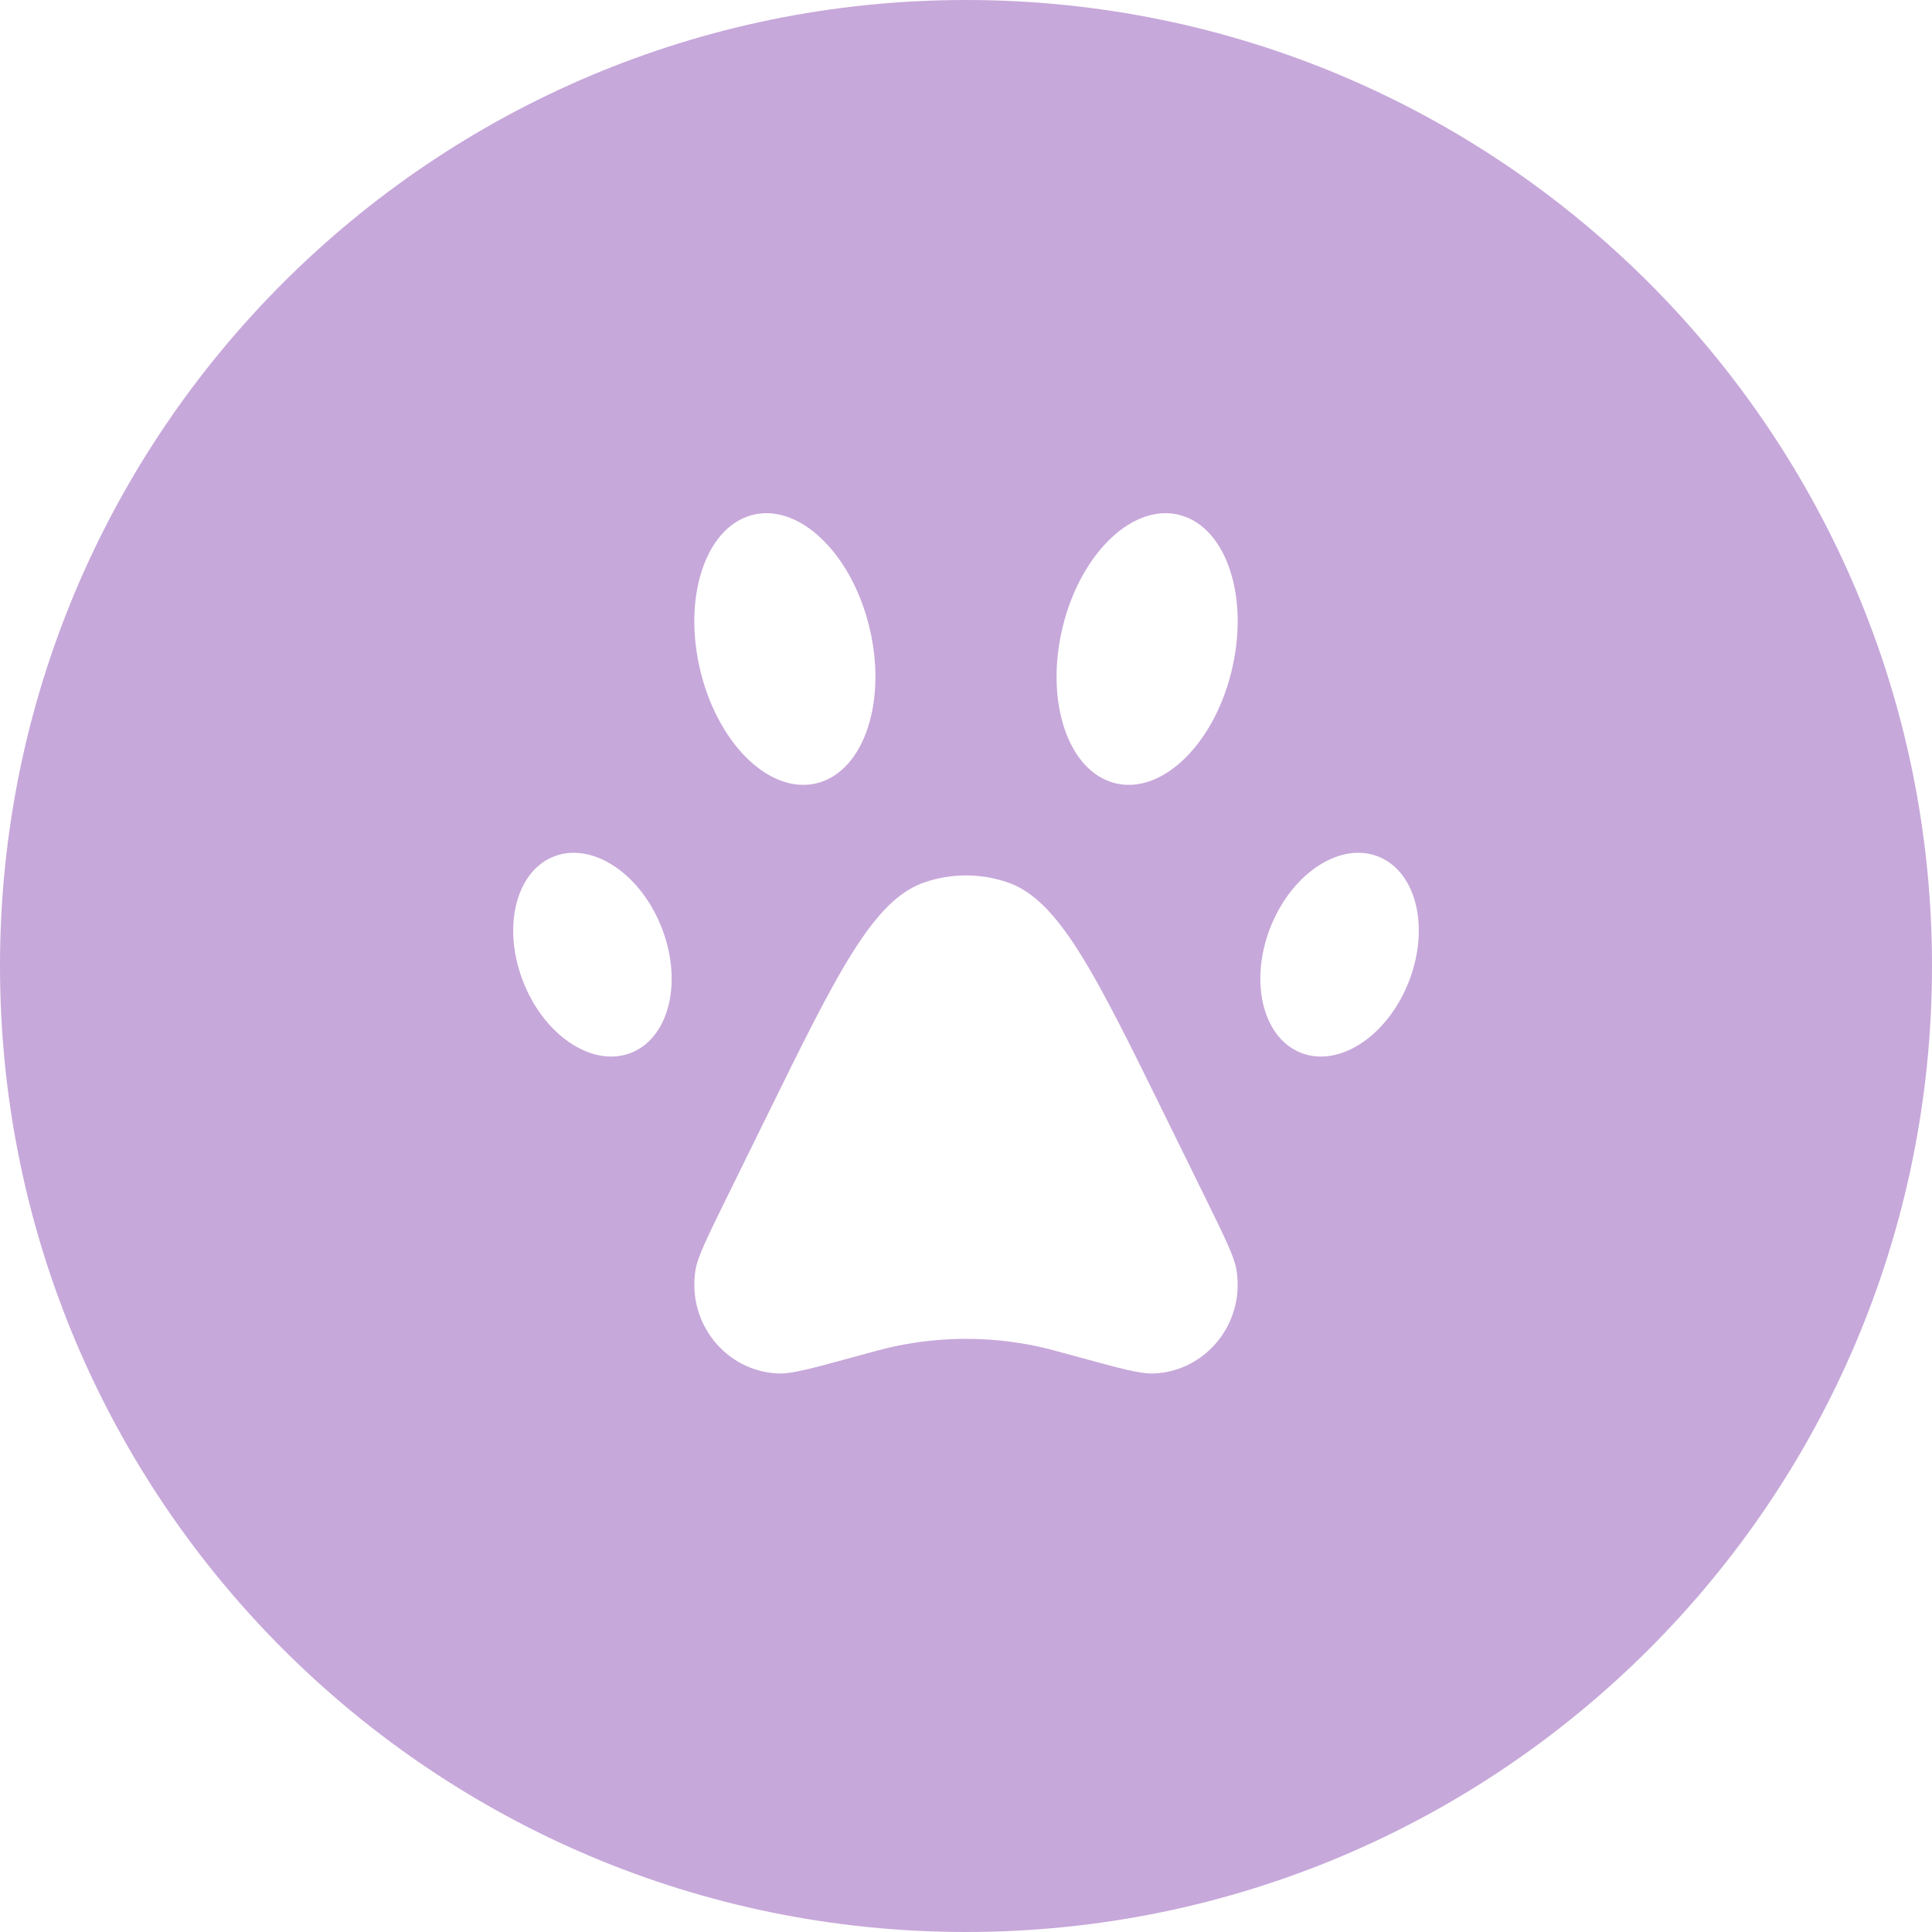
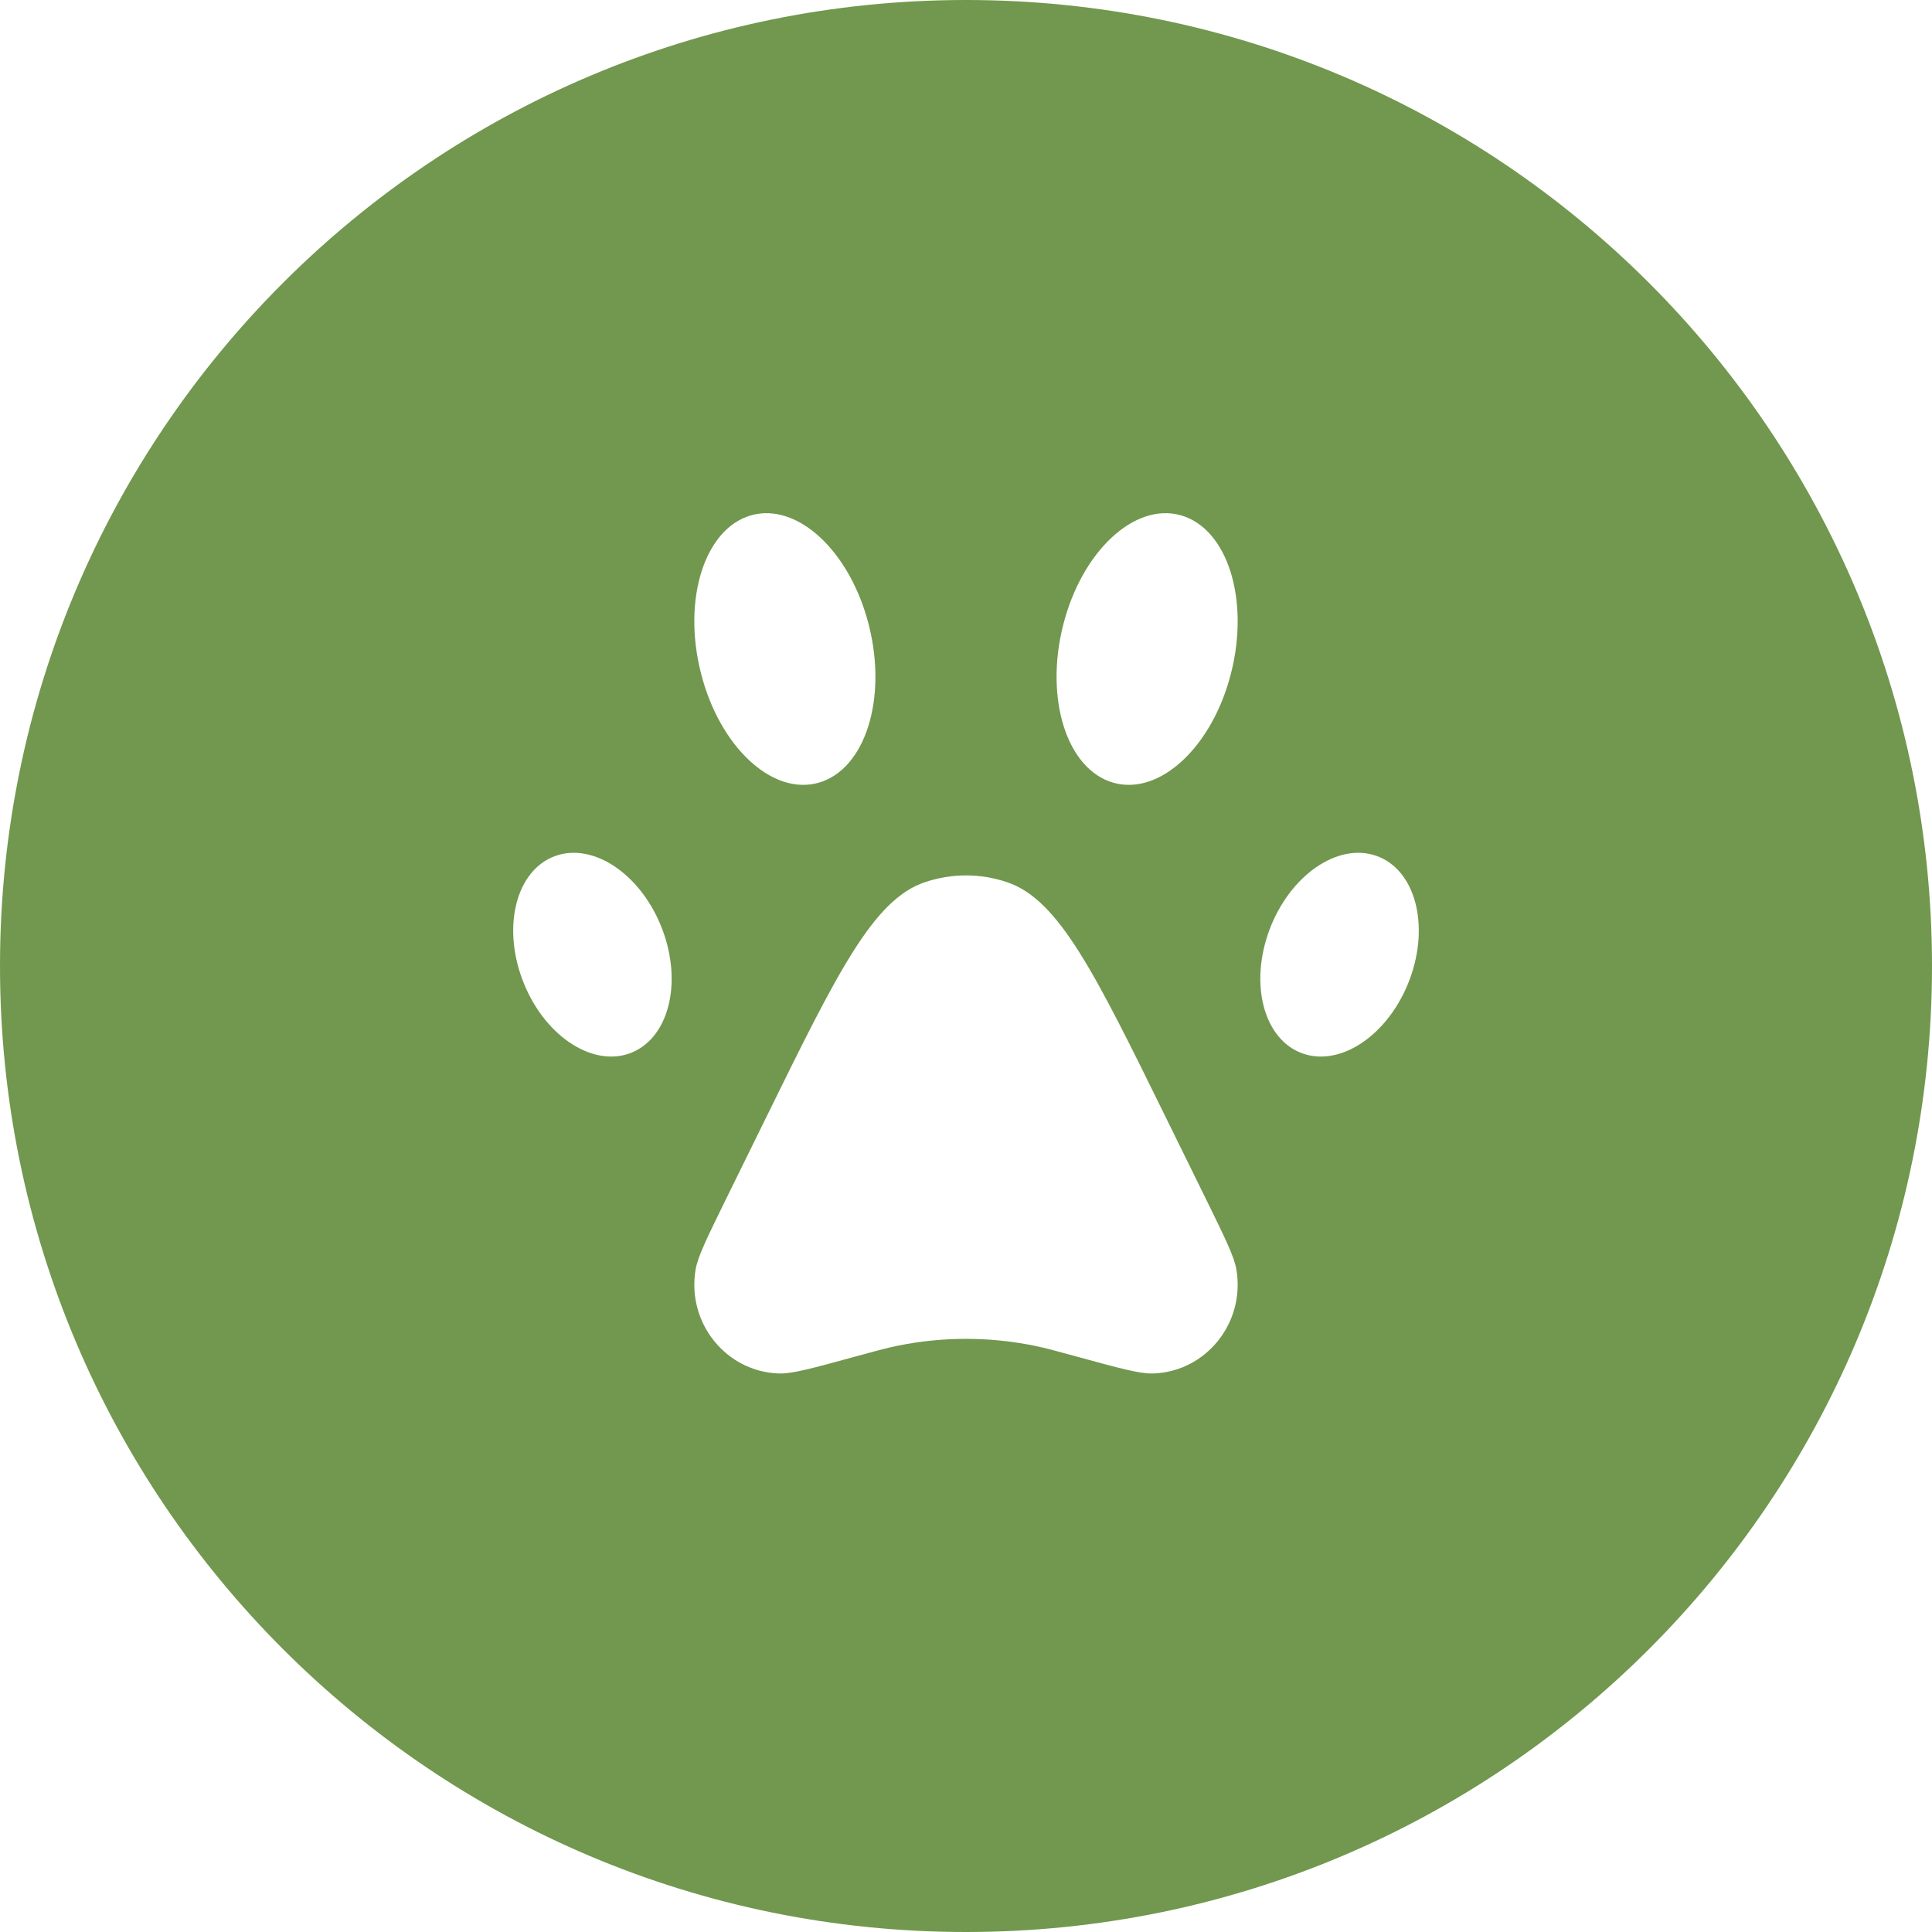
<svg xmlns="http://www.w3.org/2000/svg" width="36" height="36" viewBox="0 0 36 36" fill="none">
-   <path fill-rule="evenodd" clip-rule="evenodd" d="M18 36C27.941 36 36 27.941 36 18C36 8.059 27.941 0 18 0C8.059 0 0 8.059 0 18C0 27.941 8.059 36 18 36ZM13.06 12.539C13.407 13.915 14.39 14.831 15.254 14.585C16.119 14.339 16.538 13.025 16.19 11.649C15.843 10.273 14.86 9.357 13.996 9.602C13.131 9.848 12.712 11.163 13.06 12.539ZM14.263 20.849C15.601 18.125 16.27 16.763 17.233 16.439C17.731 16.27 18.269 16.27 18.767 16.439C19.73 16.763 20.399 18.125 21.737 20.849L22.479 22.358L22.479 22.358C22.824 23.062 22.997 23.414 23.038 23.653C23.208 24.648 22.472 25.564 21.481 25.593C21.242 25.6 20.869 25.498 20.122 25.294L20.122 25.294C19.696 25.177 19.483 25.118 19.27 25.075C18.431 24.905 17.569 24.905 16.73 25.075C16.517 25.118 16.304 25.177 15.877 25.294L15.877 25.294C15.131 25.498 14.758 25.6 14.519 25.593C13.528 25.564 12.792 24.648 12.962 23.653C13.003 23.414 13.176 23.062 13.521 22.358L14.263 20.849ZM20.746 14.585C21.61 14.831 22.593 13.915 22.94 12.539C23.288 11.163 22.869 9.848 22.004 9.602C21.14 9.357 20.157 10.273 19.81 11.649C19.462 13.025 19.881 14.339 20.746 14.585ZM9.733 18.251C10.112 19.267 11.005 19.885 11.727 19.63C12.448 19.375 12.725 18.344 12.345 17.327C11.966 16.311 11.073 15.693 10.352 15.948C9.63 16.203 9.353 17.234 9.733 18.251ZM24.273 19.63C24.995 19.885 25.888 19.267 26.267 18.251C26.647 17.234 26.37 16.203 25.648 15.948C24.927 15.693 24.034 16.311 23.654 17.327C23.275 18.344 23.552 19.375 24.273 19.63Z" fill="#C7A8DA" />
+   <path fill-rule="evenodd" clip-rule="evenodd" d="M18 36C27.941 36 36 27.941 36 18C36 8.059 27.941 0 18 0C8.059 0 0 8.059 0 18C0 27.941 8.059 36 18 36ZM13.06 12.539C13.407 13.915 14.39 14.831 15.254 14.585C16.119 14.339 16.538 13.025 16.19 11.649C15.843 10.273 14.86 9.357 13.996 9.602C13.131 9.848 12.712 11.163 13.06 12.539ZM14.263 20.849C15.601 18.125 16.27 16.763 17.233 16.439C17.731 16.27 18.269 16.27 18.767 16.439C19.73 16.763 20.399 18.125 21.737 20.849L22.479 22.358L22.479 22.358C22.824 23.062 22.997 23.414 23.038 23.653C23.208 24.648 22.472 25.564 21.481 25.593C21.242 25.6 20.869 25.498 20.122 25.294L20.122 25.294C19.696 25.177 19.483 25.118 19.27 25.075C18.431 24.905 17.569 24.905 16.73 25.075C16.517 25.118 16.304 25.177 15.877 25.294L15.877 25.294C15.131 25.498 14.758 25.6 14.519 25.593C13.528 25.564 12.792 24.648 12.962 23.653C13.003 23.414 13.176 23.062 13.521 22.358L14.263 20.849ZM20.746 14.585C21.61 14.831 22.593 13.915 22.94 12.539C23.288 11.163 22.869 9.848 22.004 9.602C21.14 9.357 20.157 10.273 19.81 11.649C19.462 13.025 19.881 14.339 20.746 14.585ZM9.733 18.251C10.112 19.267 11.005 19.885 11.727 19.63C12.448 19.375 12.725 18.344 12.345 17.327C11.966 16.311 11.073 15.693 10.352 15.948C9.63 16.203 9.353 17.234 9.733 18.251ZM24.273 19.63C24.995 19.885 25.888 19.267 26.267 18.251C26.647 17.234 26.37 16.203 25.648 15.948C24.927 15.693 24.034 16.311 23.654 17.327C23.275 18.344 23.552 19.375 24.273 19.63Z" fill="#71984e" />
</svg>
